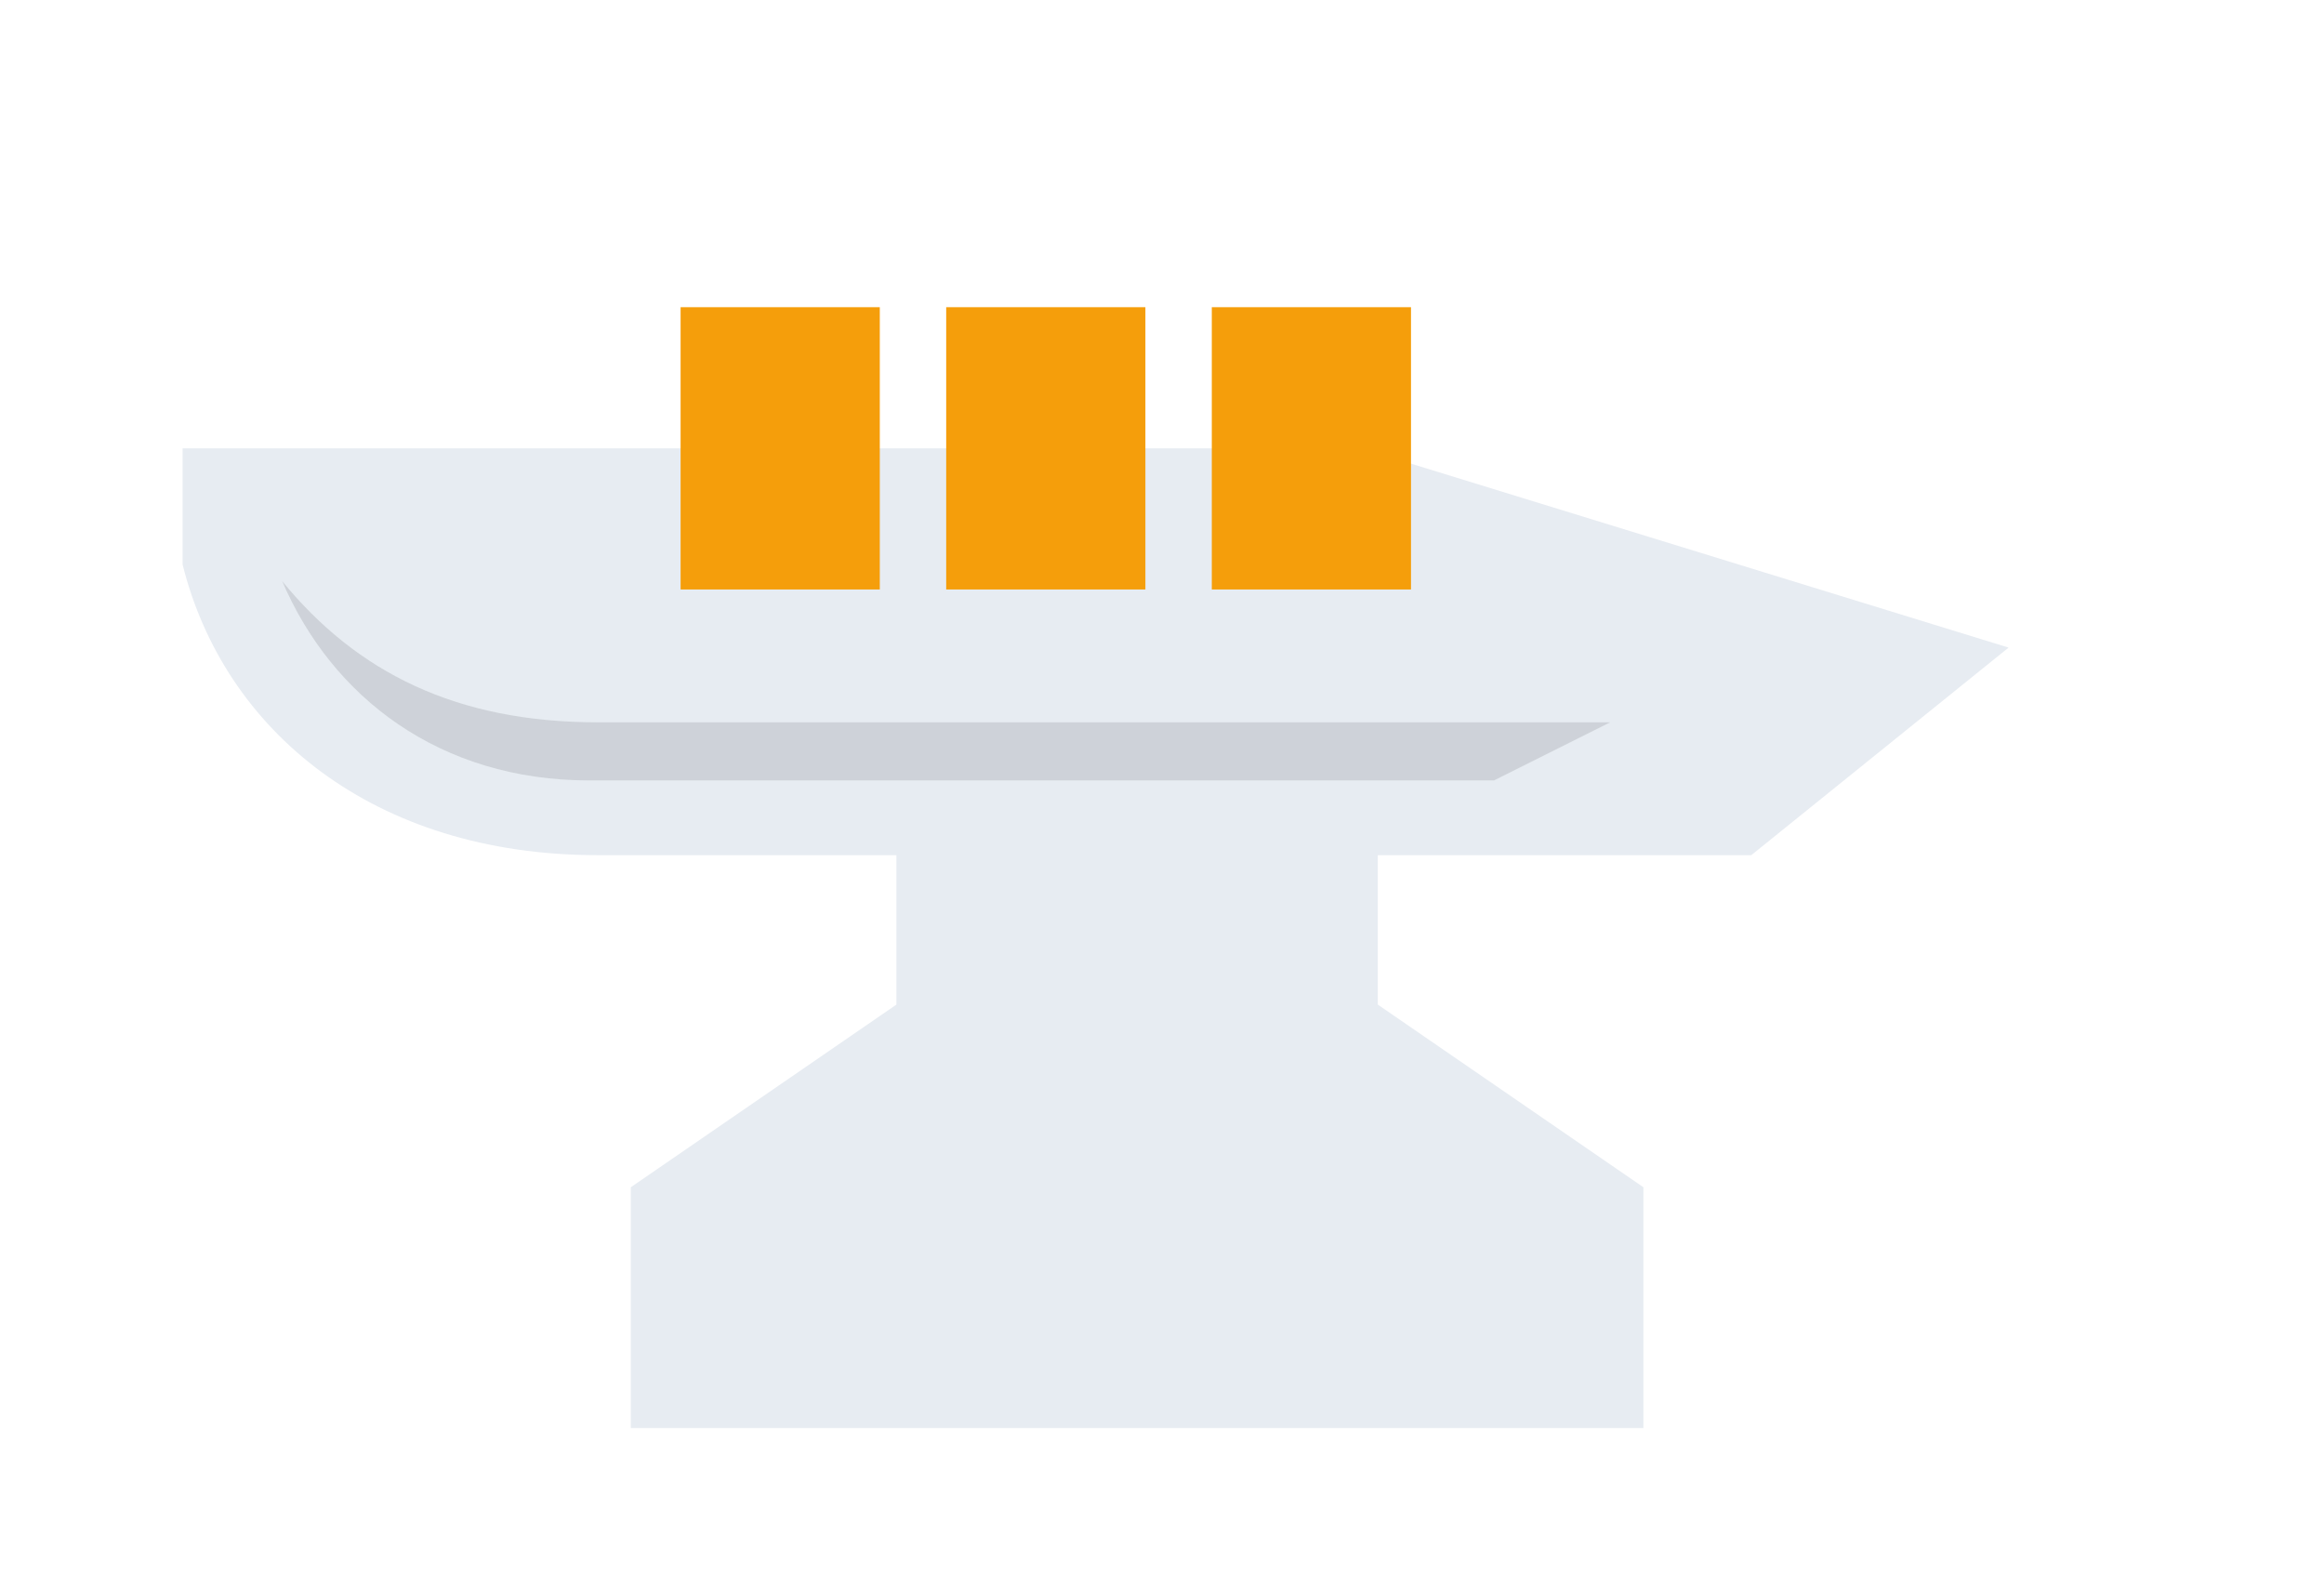
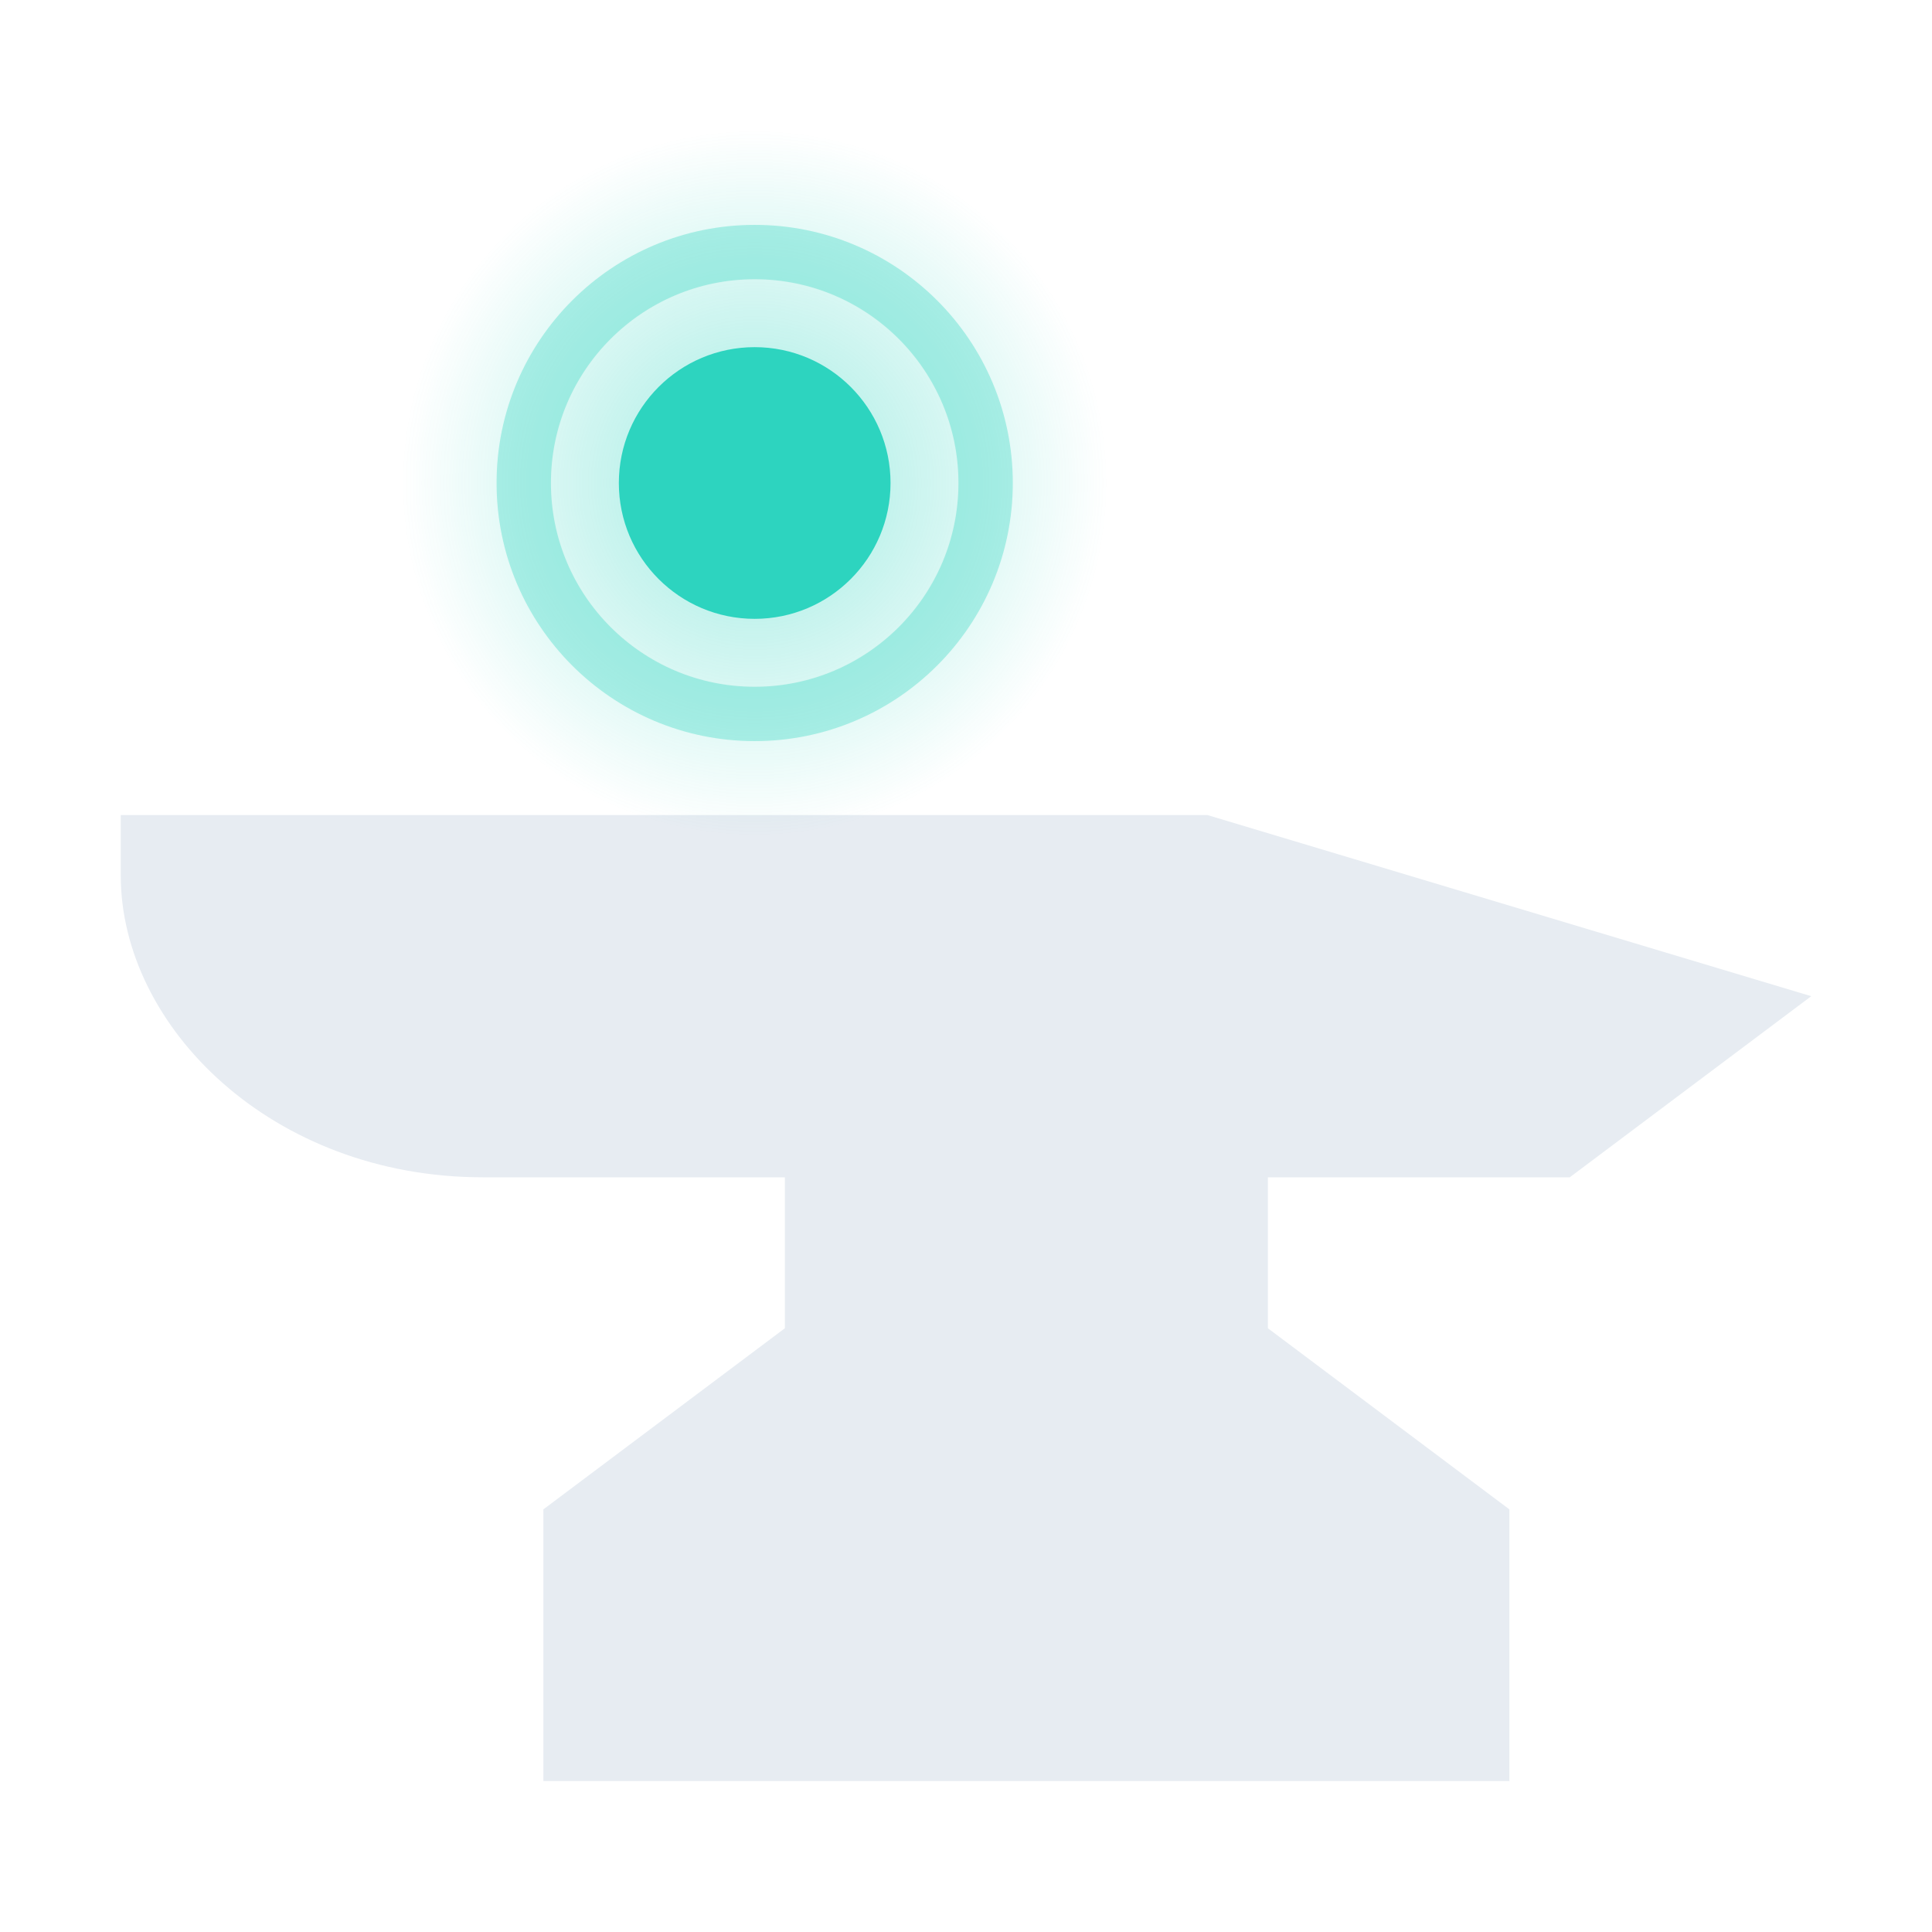
- <svg xmlns="http://www.w3.org/2000/svg" viewBox="0 0 280 190" width="280" height="190" role="img" aria-label="Yunque">
-   <path fill="#E7ECF2" d="M22 54H164L242 78L211 103H166V121L198 143V172H76V143L108 121V103H72C45 103 27 88 22 68V54Z" />
-   <path fill="#F59E0B" d="M82 37H106V71H82zM114 37H138V71H114zM146 37H170V71H146z" />
-   <path fill="#111418" opacity=".12" d="M72 87H194L180 94H71C53 94 40 84 34 70C43 81 55 87 72 87Z" />
+ <svg xmlns="http://www.w3.org/2000/svg" viewBox="0 0 64 64" width="64" height="64" role="img" aria-label="Yunque">
+   <defs>
+     <radialGradient id="yq-glow-dark" cx="25" cy="16" r="11.7" gradientUnits="userSpaceOnUse">
+       <stop offset="0" stop-color="#2DD4BF" stop-opacity=".45" />
+       <stop offset="1" stop-color="#2DD4BF" stop-opacity="0" />
+     </radialGradient>
+   </defs>
+   <path fill="#E7ECF2" d="M4 27H40L60 33L52 39H42V44L50 50V59H18V50L26 44V39H16C9 39 4 34 4 29Z" />
+   <circle cx="25" cy="16" r="11.7" fill="url(#yq-glow-dark)" />
+   <circle cx="25" cy="16" r="7.65" fill="none" stroke="#2DD4BF" stroke-width="1.8" opacity=".35" />
+   <circle cx="25" cy="16" r="4.5" fill="#2DD4BF" />
</svg>
